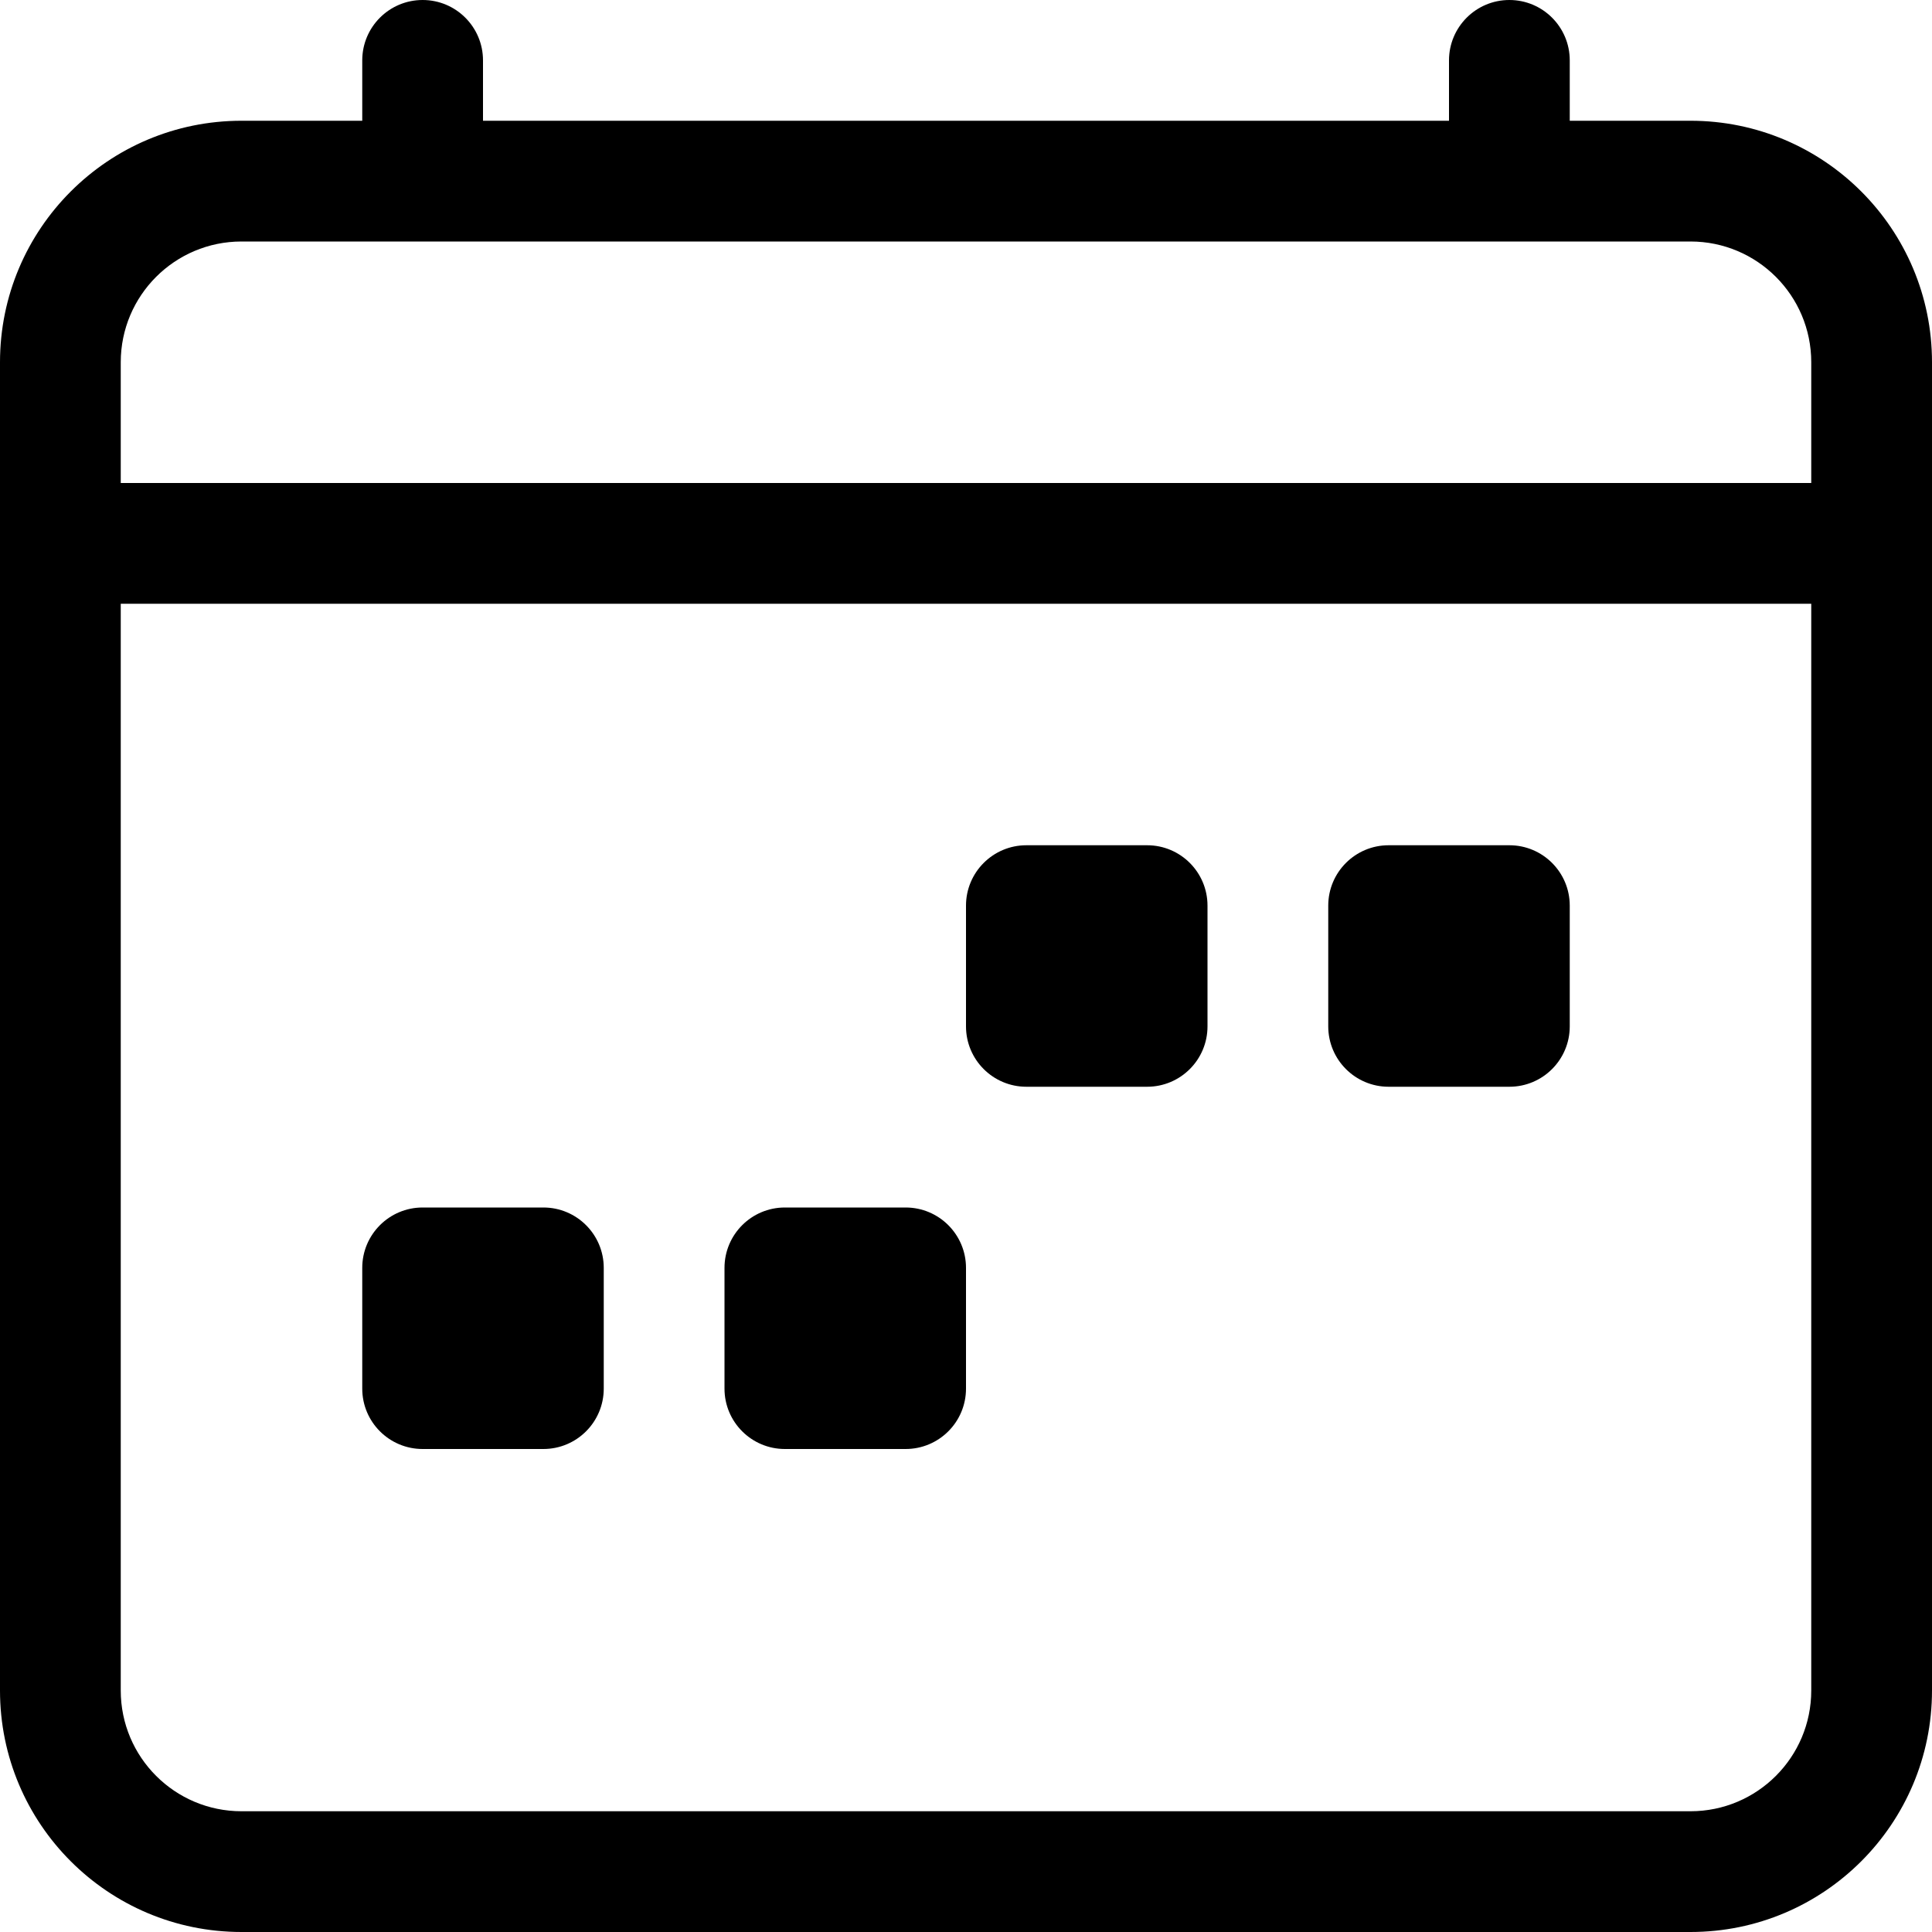
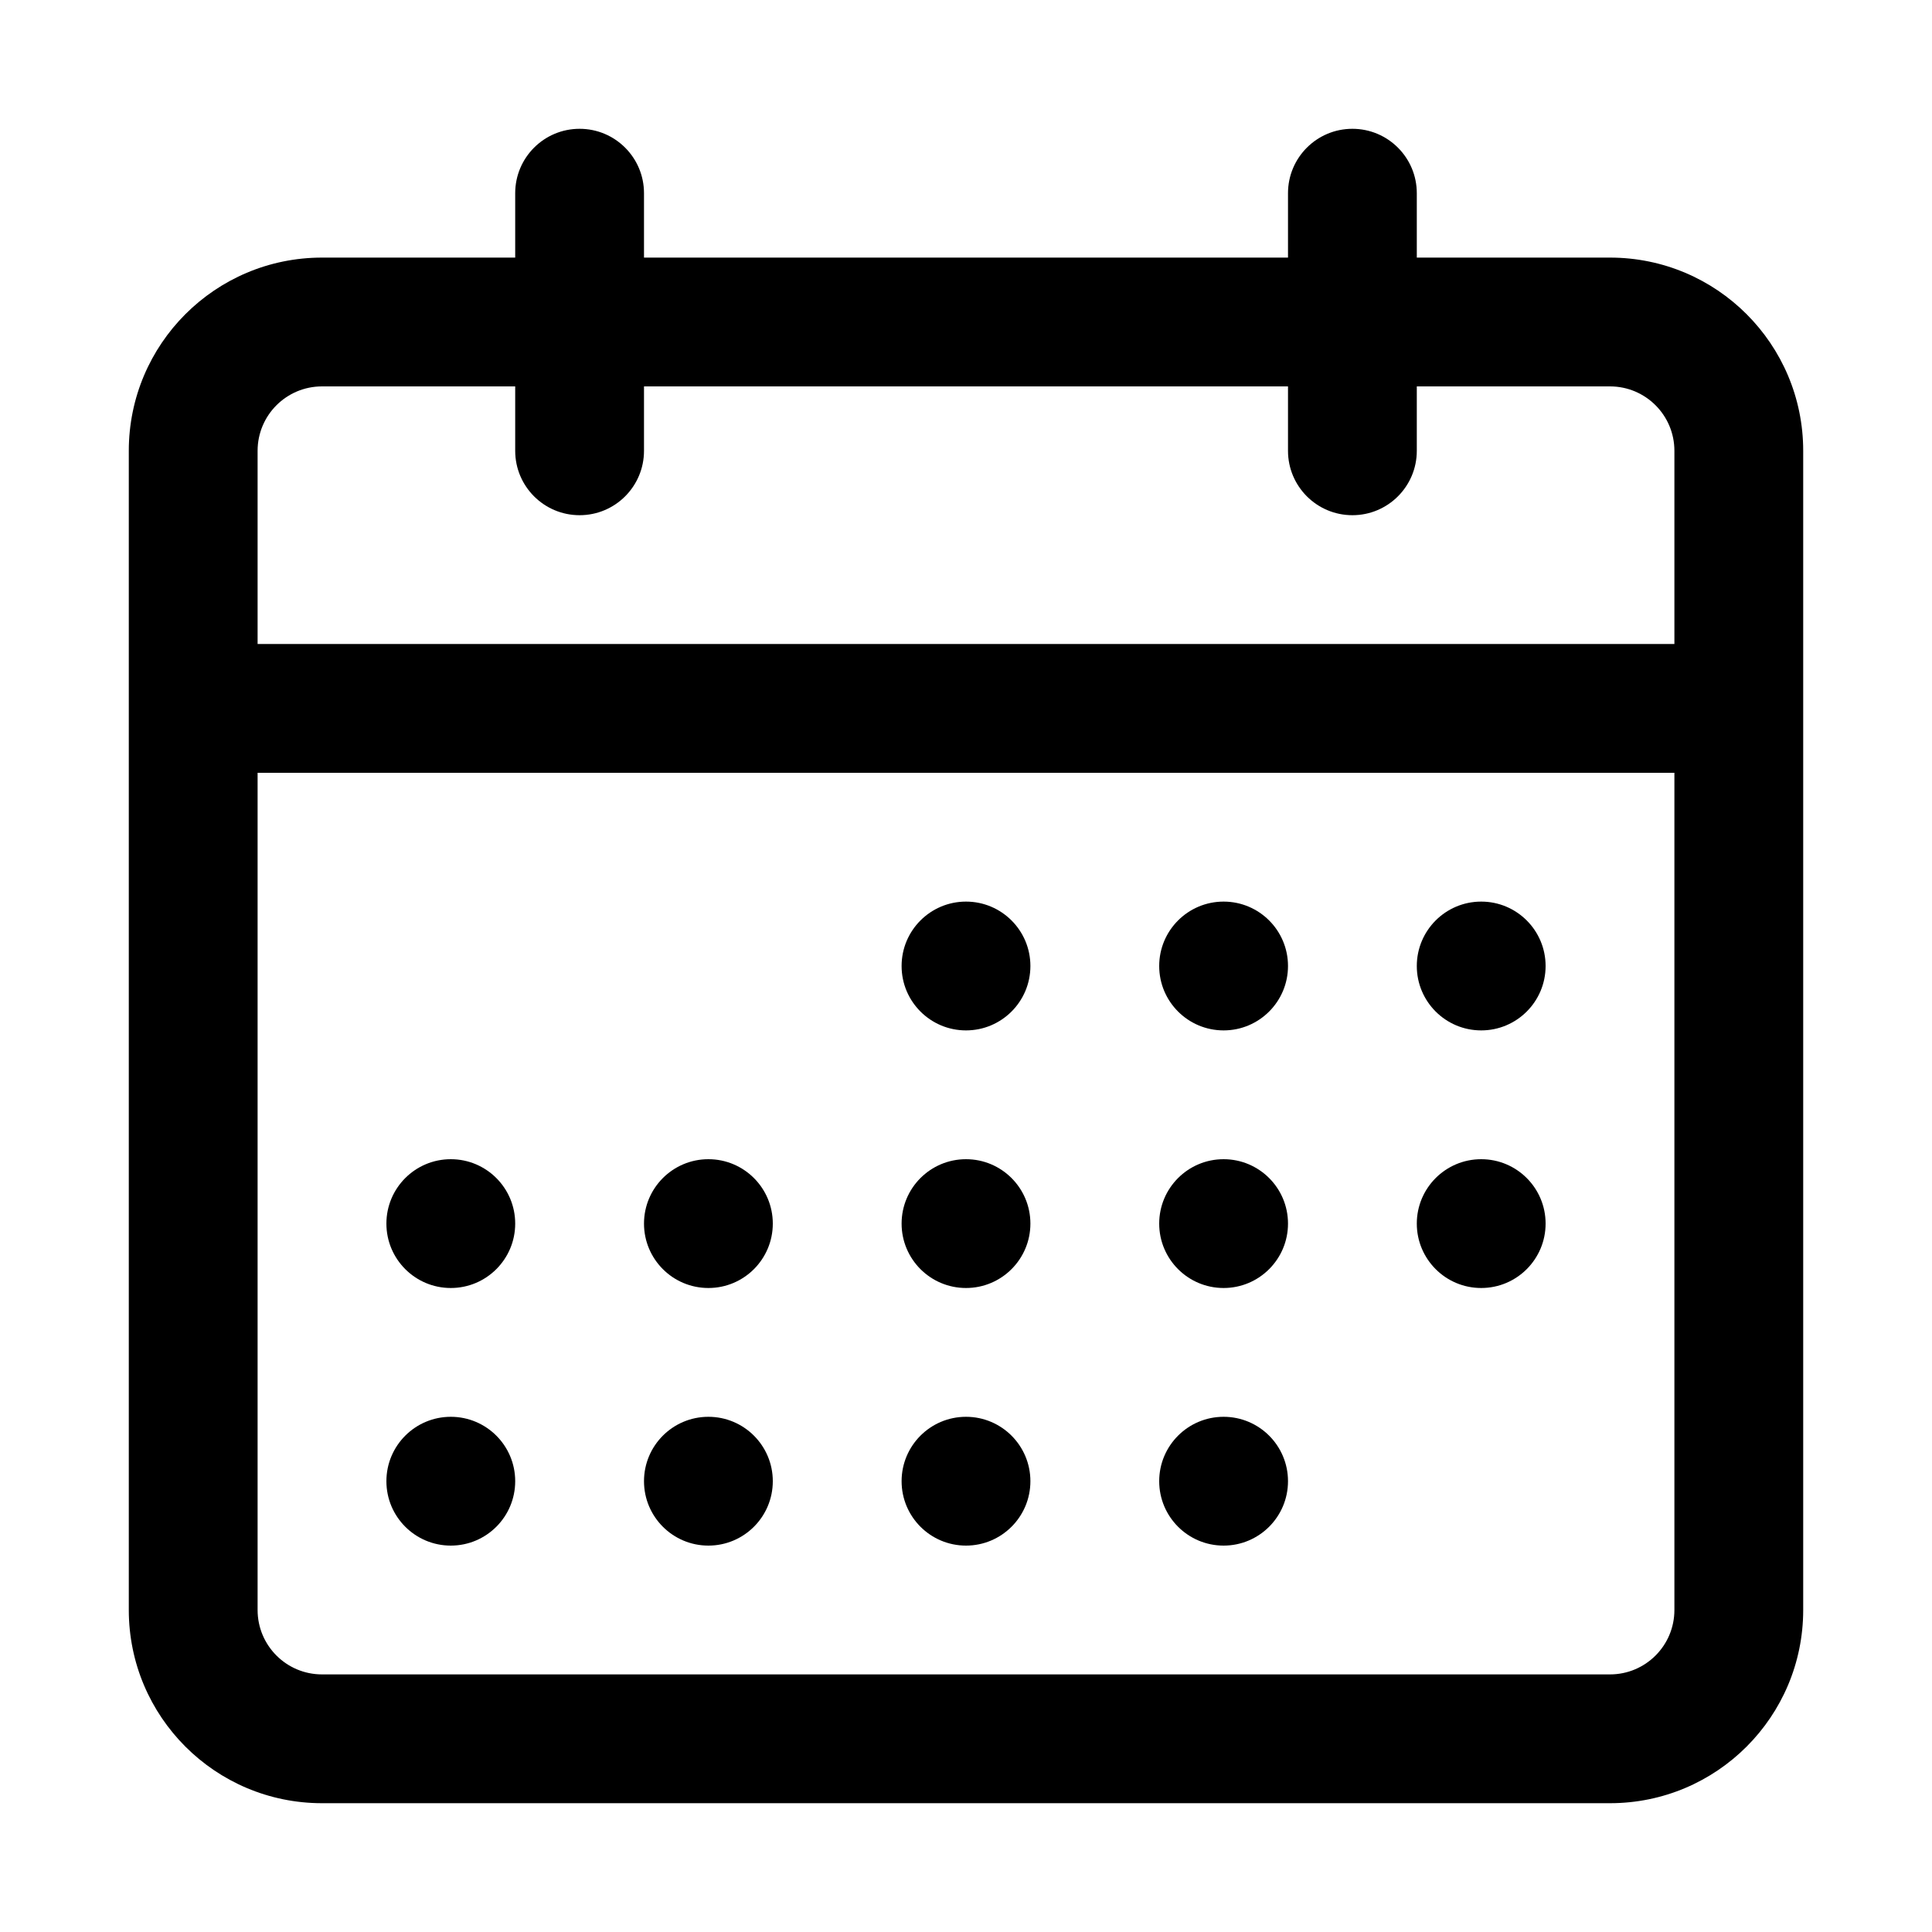
- <svg xmlns="http://www.w3.org/2000/svg" aria-hidden="true" role="img" class="iconify iconify--bi" width="32" height="32" preserveAspectRatio="xMidYMid meet" viewBox="0 0 16 16">
-   <g fill="black">
-     <path d="M3.5 0a.5.5 0 0 1 .5.5V1h8V.5a.5.5 0 0 1 1 0V1h1a2 2 0 0 1 2 2v11a2 2 0 0 1-2 2H2a2 2 0 0 1-2-2V3a2 2 0 0 1 2-2h1V.5a.5.5 0 0 1 .5-.5zM2 2a1 1 0 0 0-1 1v1h14V3a1 1 0 0 0-1-1H2zm13 3H1v9a1 1 0 0 0 1 1h12a1 1 0 0 0 1-1V5z" />
-     <path d="M11 7.5a.5.5 0 0 1 .5-.5h1a.5.5 0 0 1 .5.5v1a.5.5 0 0 1-.5.5h-1a.5.5 0 0 1-.5-.5v-1zm-3 0a.5.5 0 0 1 .5-.5h1a.5.5 0 0 1 .5.5v1a.5.5 0 0 1-.5.5h-1a.5.5 0 0 1-.5-.5v-1zm-2 3a.5.5 0 0 1 .5-.5h1a.5.5 0 0 1 .5.5v1a.5.5 0 0 1-.5.5h-1a.5.5 0 0 1-.5-.5v-1zm-3 0a.5.5 0 0 1 .5-.5h1a.5.5 0 0 1 .5.5v1a.5.5 0 0 1-.5.5h-1a.5.5 0 0 1-.5-.5v-1z" />
-   </g>
+ <svg xmlns="http://www.w3.org/2000/svg" width="800" height="800" viewBox="0 0 15 15" fill="none">
+   <path fill-rule="evenodd" clip-rule="evenodd" d="M4.5 1a.5.5 0 0 1 .5.5V2h5v-.5a.5.5 0 0 1 1 0V2h1.5A1.5 1.5 0 0 1 14 3.5v9a1.5 1.5 0 0 1-1.5 1.5h-10A1.5 1.5 0 0 1 1 12.5v-9A1.5 1.5 0 0 1 2.5 2H4v-.5a.5.5 0 0 1 .5-.5ZM10 3v.5a.5.5 0 0 0 1 0V3h1.5a.5.5 0 0 1 .5.5V5H2V3.5a.5.5 0 0 1 .5-.5H4v.5a.5.5 0 0 0 1 0V3h5ZM2 6v6.5a.5.5 0 0 0 .5.5h10a.5.5 0 0 0 .5-.5V6H2Zm5 1.5a.5.5 0 1 1 1 0 .5.5 0 0 1-1 0ZM9.5 7a.5.5 0 1 0 0 1 .5.5 0 0 0 0-1Zm1.5.5a.5.5 0 1 1 1 0 .5.5 0 0 1-1 0Zm.5 1.5a.5.5 0 1 0 0 1 .5.5 0 0 0 0-1ZM9 9.5a.5.5 0 1 1 1 0 .5.5 0 0 1-1 0ZM7.5 9a.5.5 0 1 0 0 1 .5.5 0 0 0 0-1ZM5 9.5a.5.5 0 1 1 1 0 .5.5 0 0 1-1 0ZM3.5 9a.5.5 0 1 0 0 1 .5.5 0 0 0 0-1ZM3 11.5a.5.5 0 1 1 1 0 .5.5 0 0 1-1 0Zm2.5-.5a.5.5 0 1 0 0 1 .5.5 0 0 0 0-1Zm1.5.5a.5.5 0 1 1 1 0 .5.5 0 0 1-1 0Zm2.5-.5a.5.5 0 1 0 0 1 .5.5 0 0 0 0-1Z" fill="#000" />
</svg>
